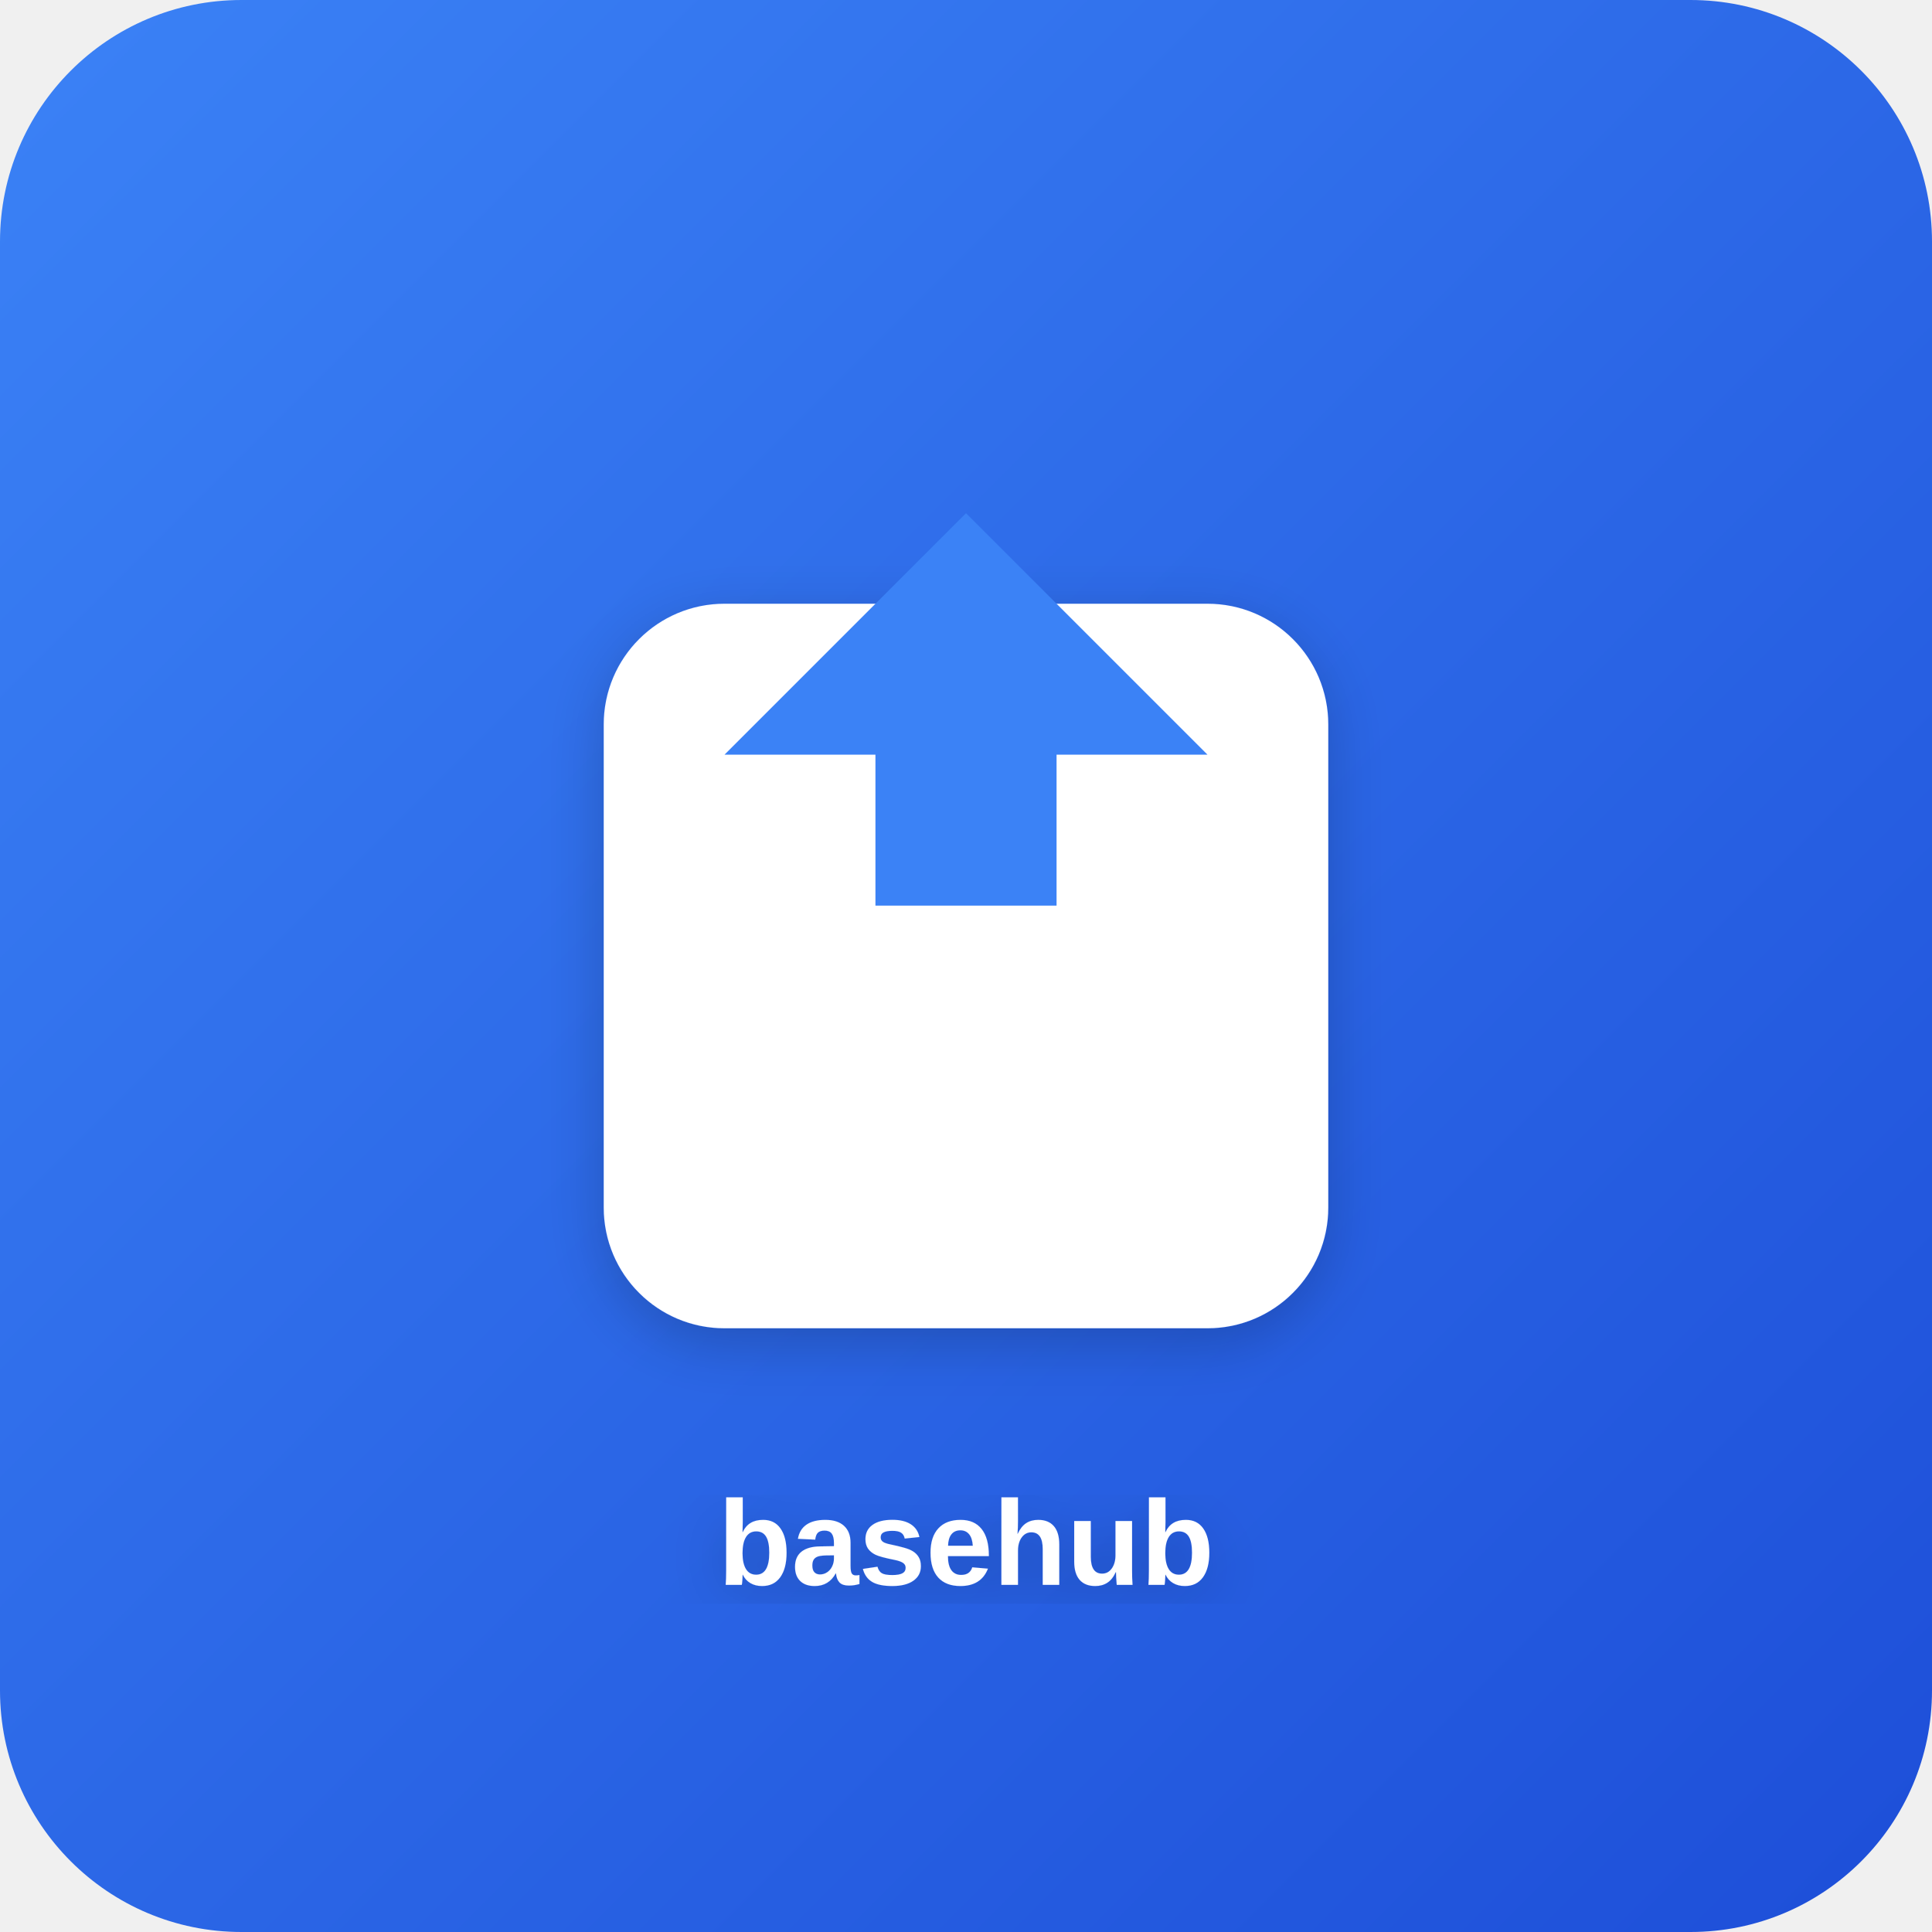
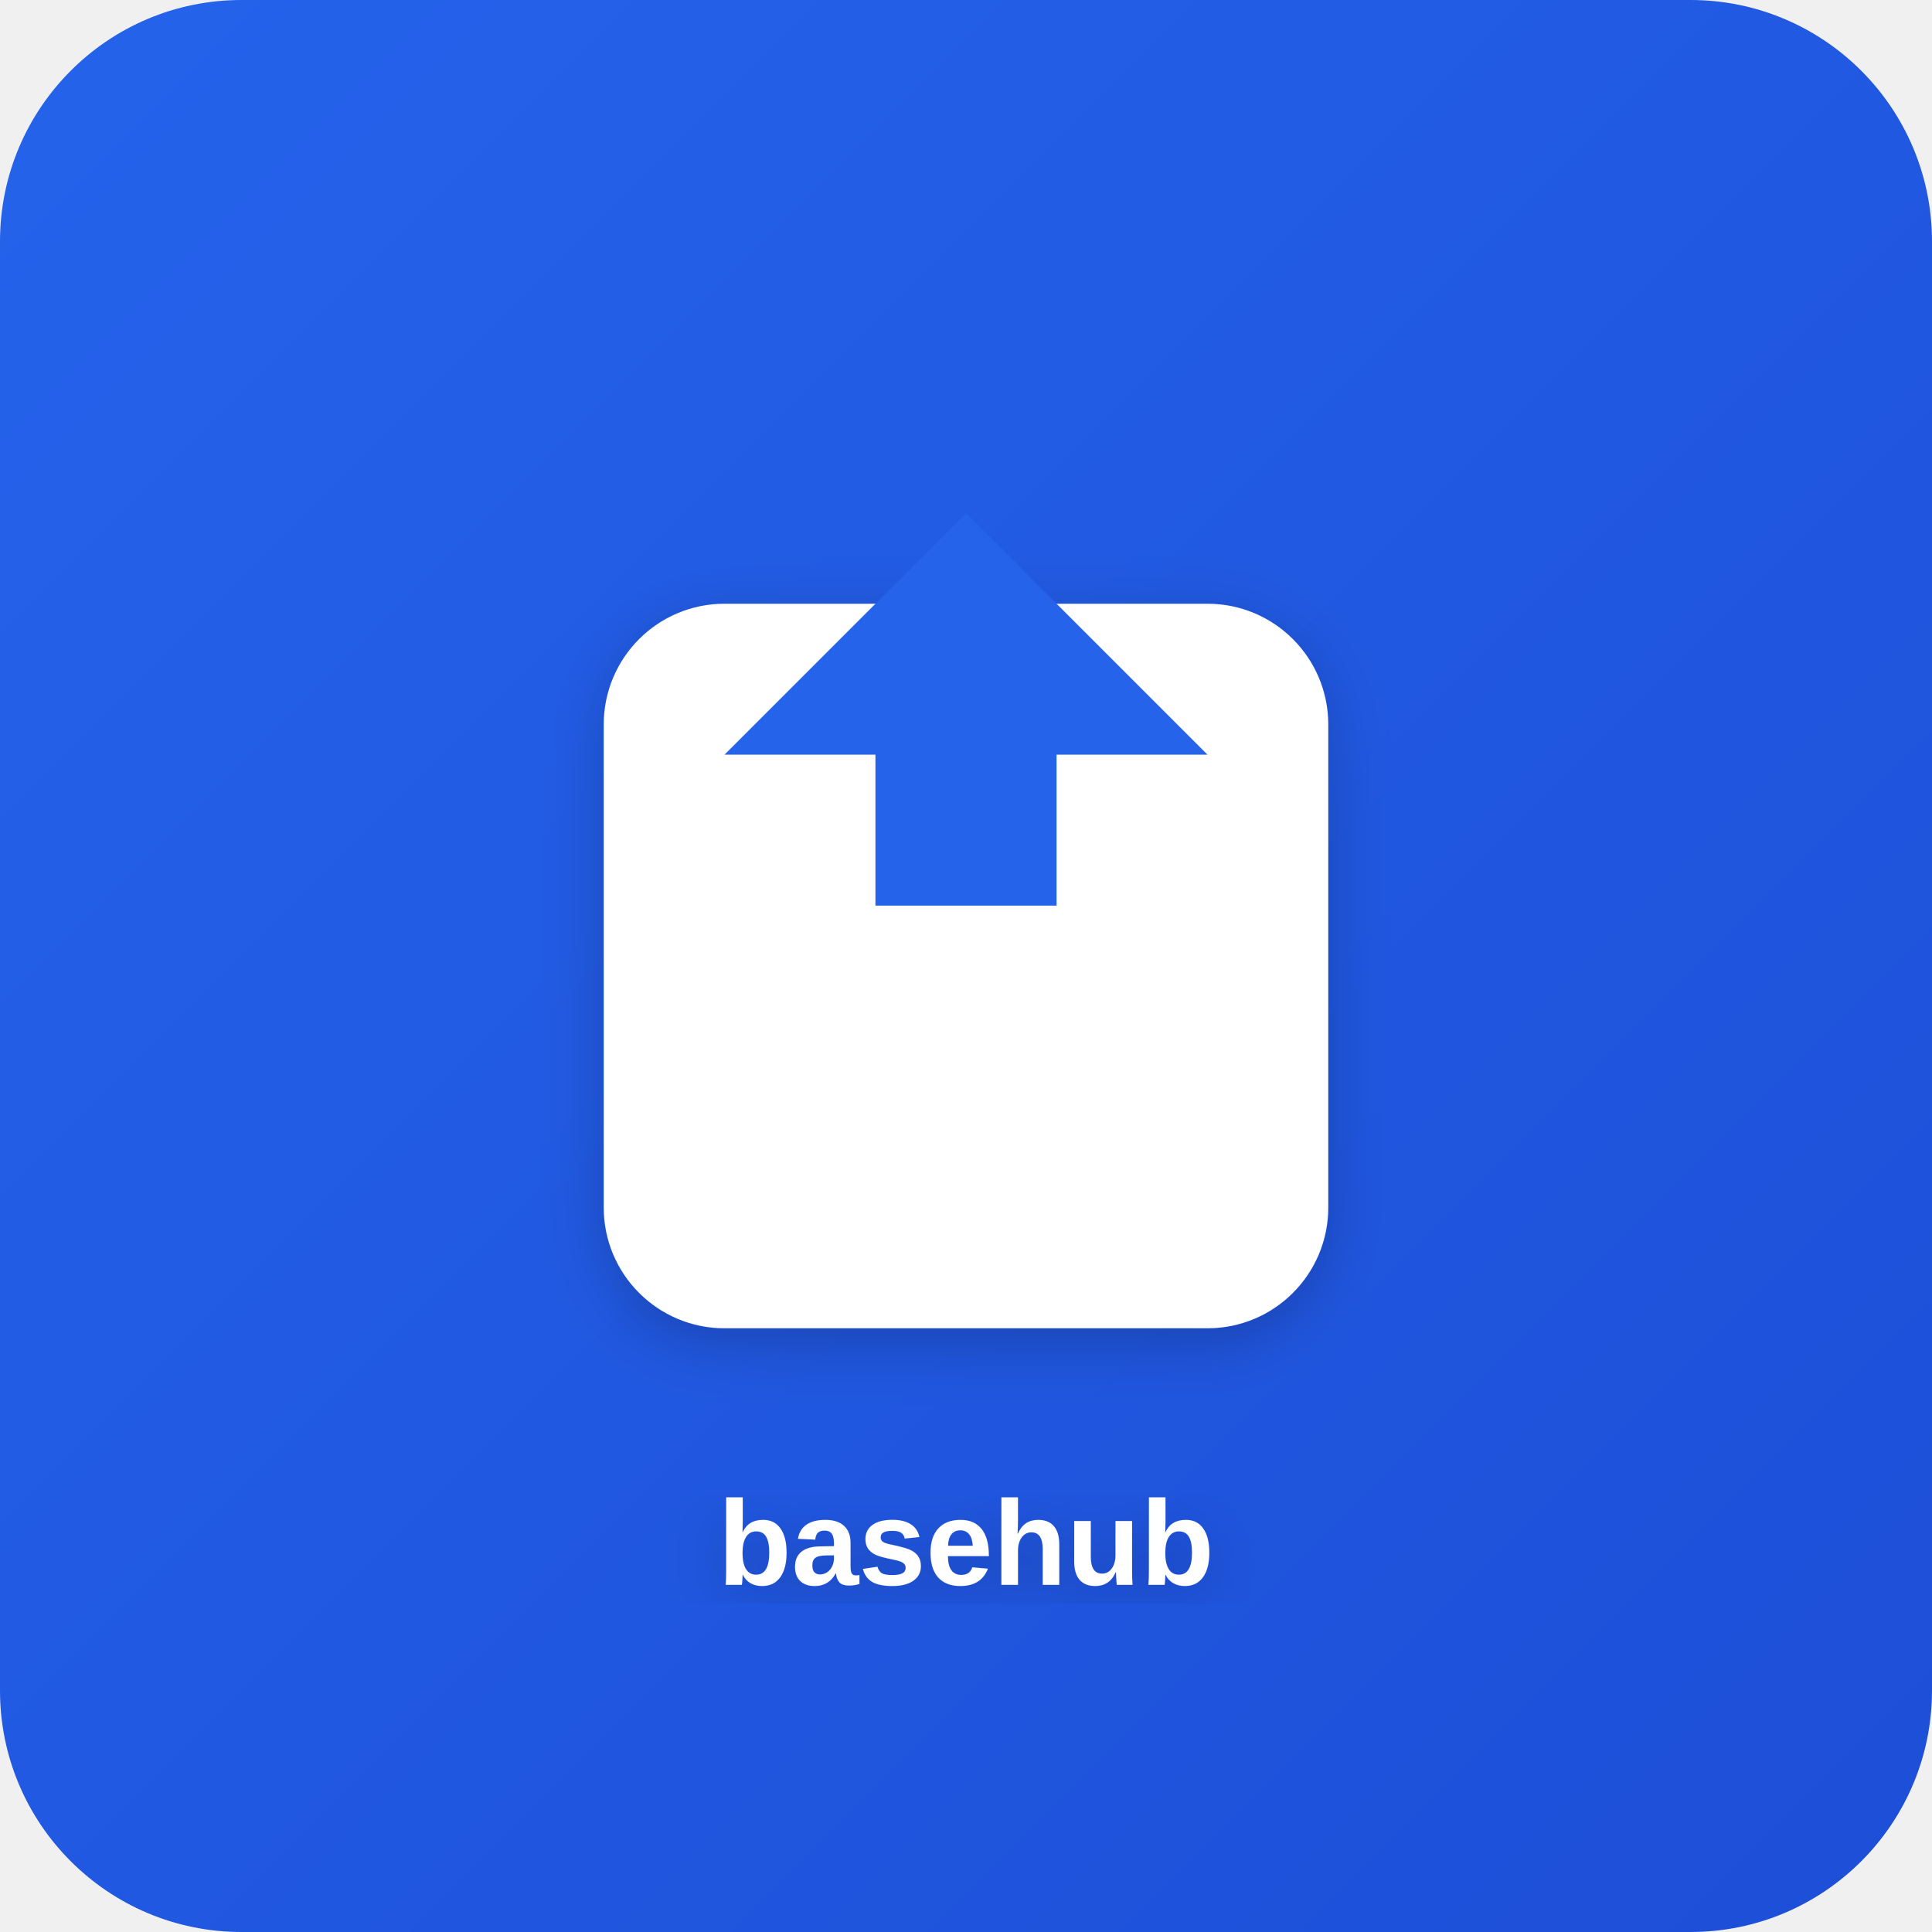
<svg xmlns="http://www.w3.org/2000/svg" width="512" height="512" viewBox="0 0 512 512" fill="none">
  <defs>
    <linearGradient id="gradient" x1="0%" y1="0%" x2="100%" y2="100%">
-       <stop offset="0%" style="stop-color:#3b82f6;stop-opacity:1" />
+       <stop offset="0%" style="stop-color:#2563eb;stop-opacity:1" />
      <stop offset="100%" style="stop-color:#1d4ed8;stop-opacity:1" />
    </linearGradient>
    <filter id="shadow" x="-20%" y="-20%" width="140%" height="140%">
      <feDropShadow dx="0" dy="4" stdDeviation="8" flood-color="rgba(0,0,0,0.2)" />
    </filter>
  </defs>
  <rect width="512" height="512" rx="64" fill="url(#gradient)" />
  <rect x="160" y="160" width="192" height="192" rx="32" fill="white" filter="url(#shadow)" />
-   <path d="M200 240 L280 240 L280 200 L320 200 L256 136 L192 200 L232 200 L232 240 L200 240 Z" fill="#3b82f6" />
+   <path d="M200 240 L280 240 L280 200 L320 200 L256 136 L192 200 L232 200 L232 240 L200 240 Z" fill="#2563eb" />
  <text x="256" y="420" text-anchor="middle" fill="white" font-family="Arial, sans-serif" font-size="32" font-weight="600" filter="url(#shadow)">basehub</text>
</svg>
